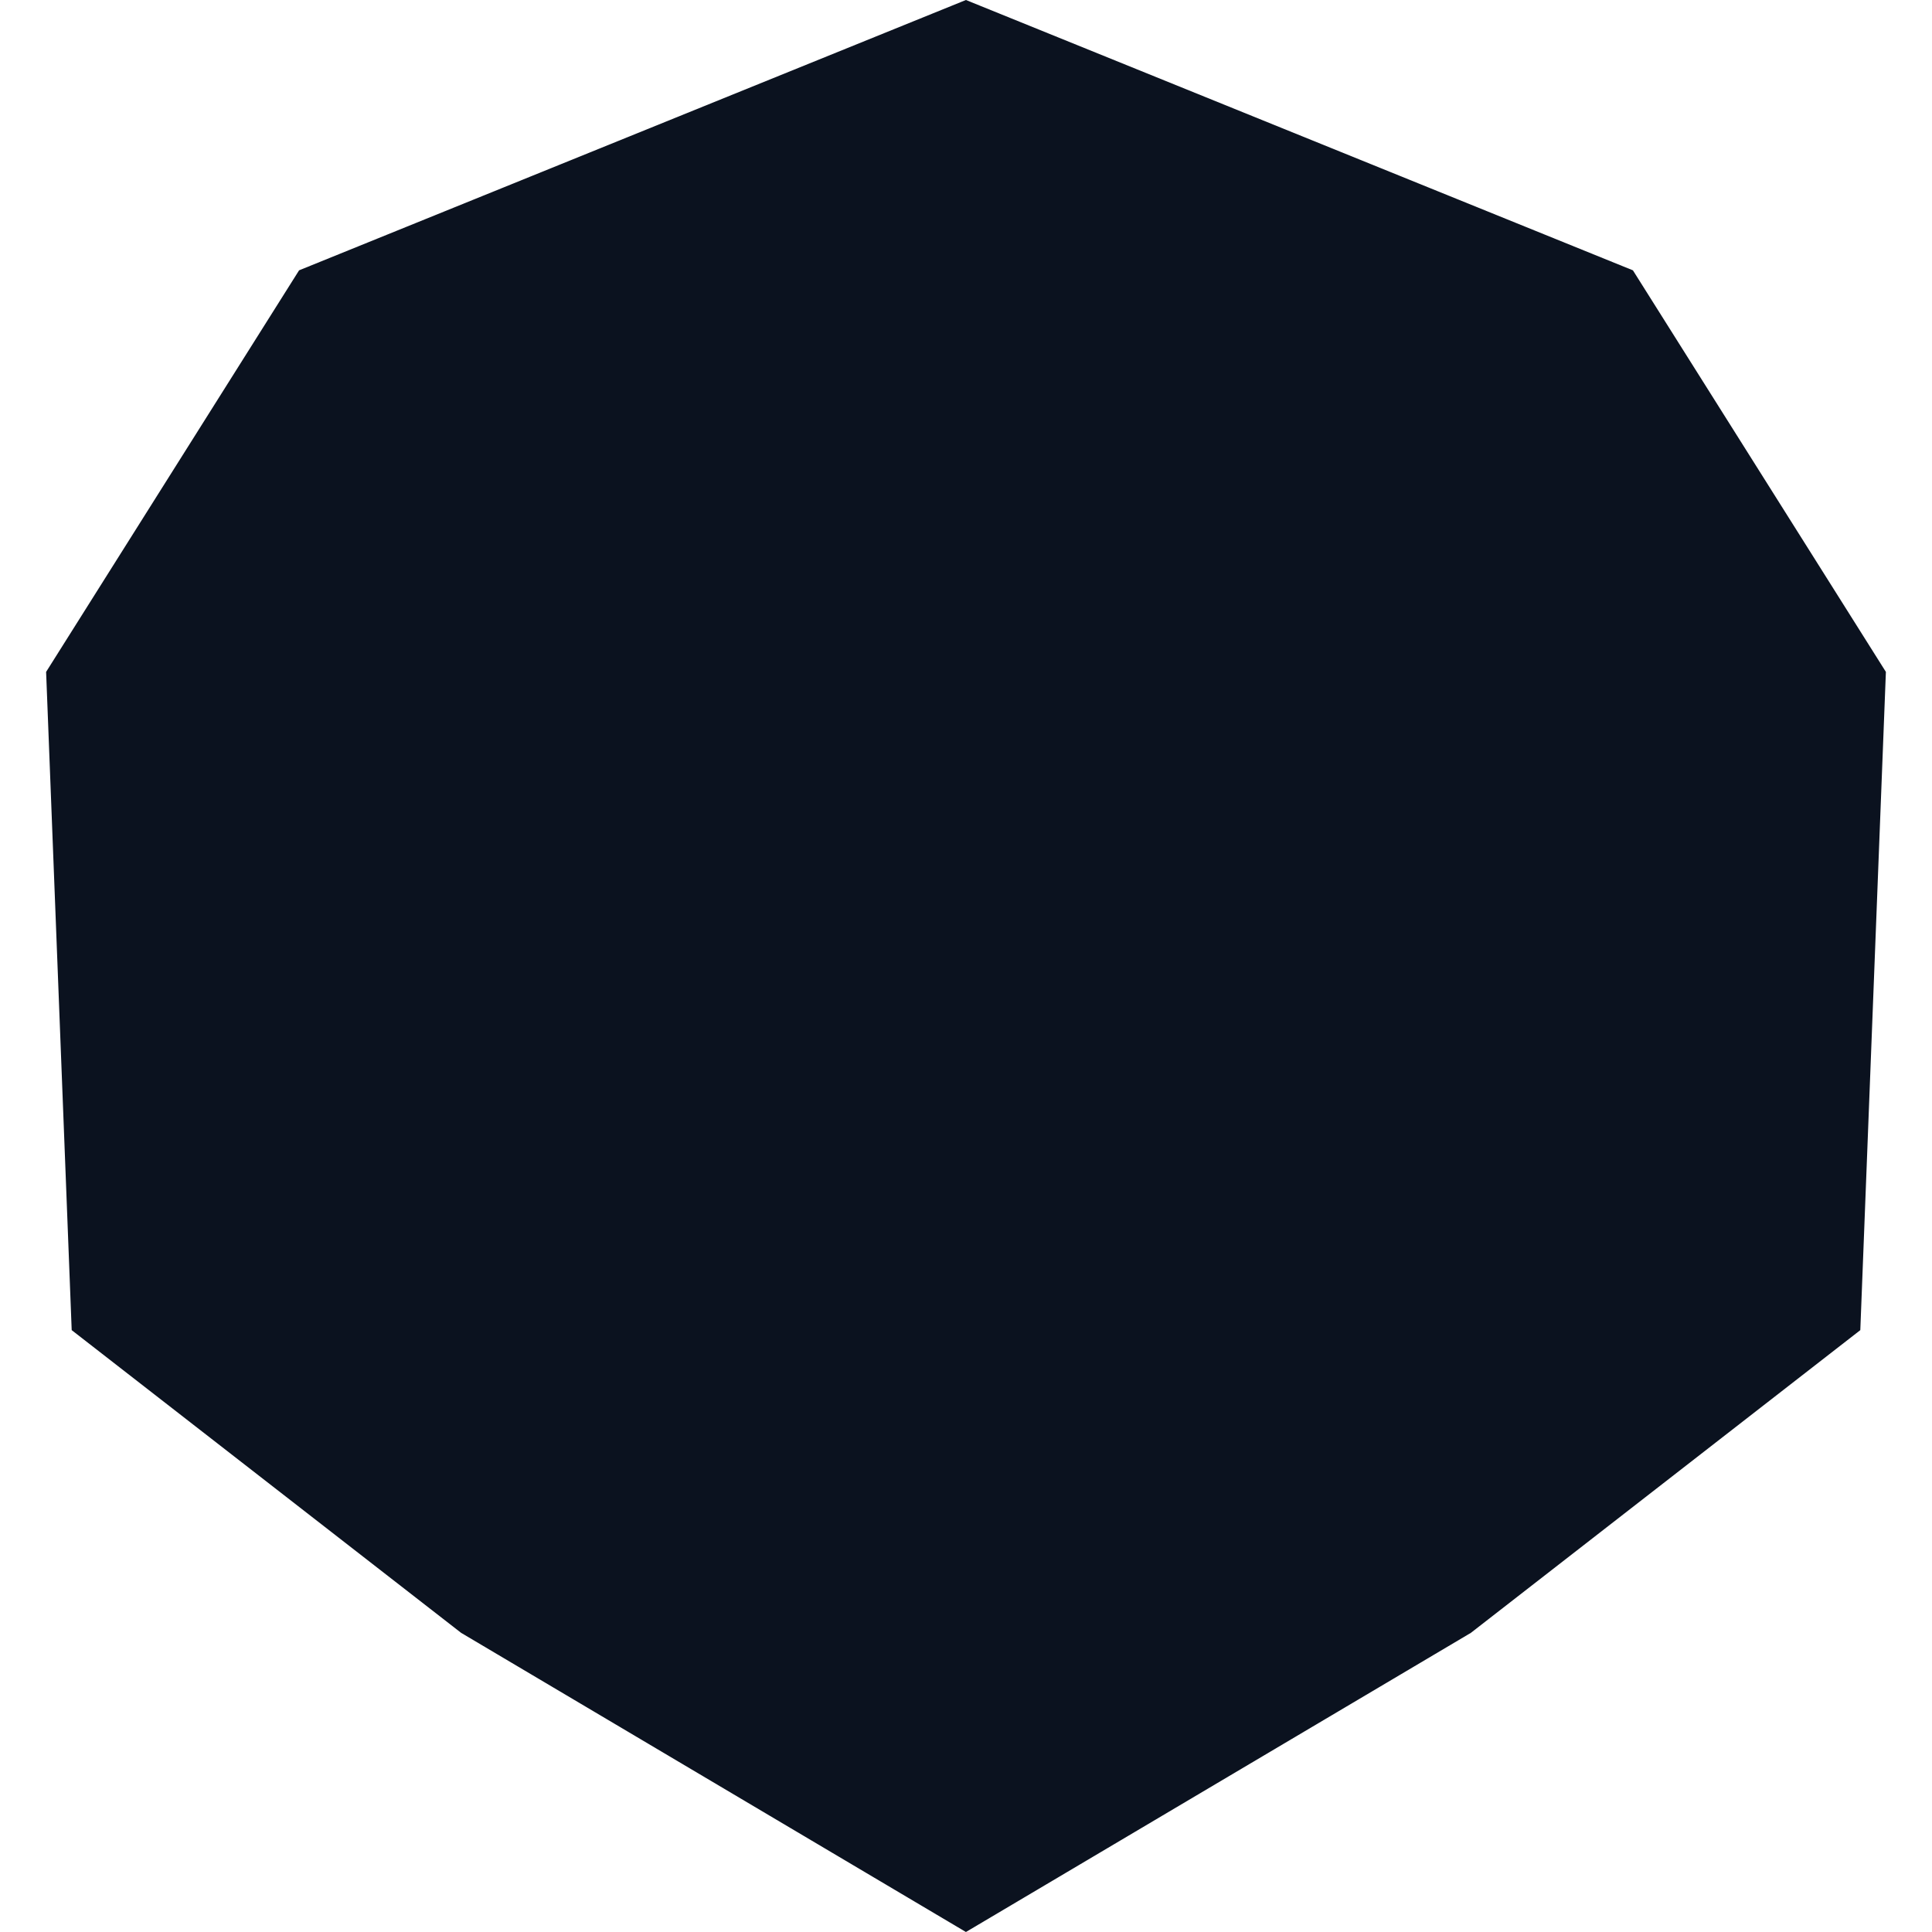
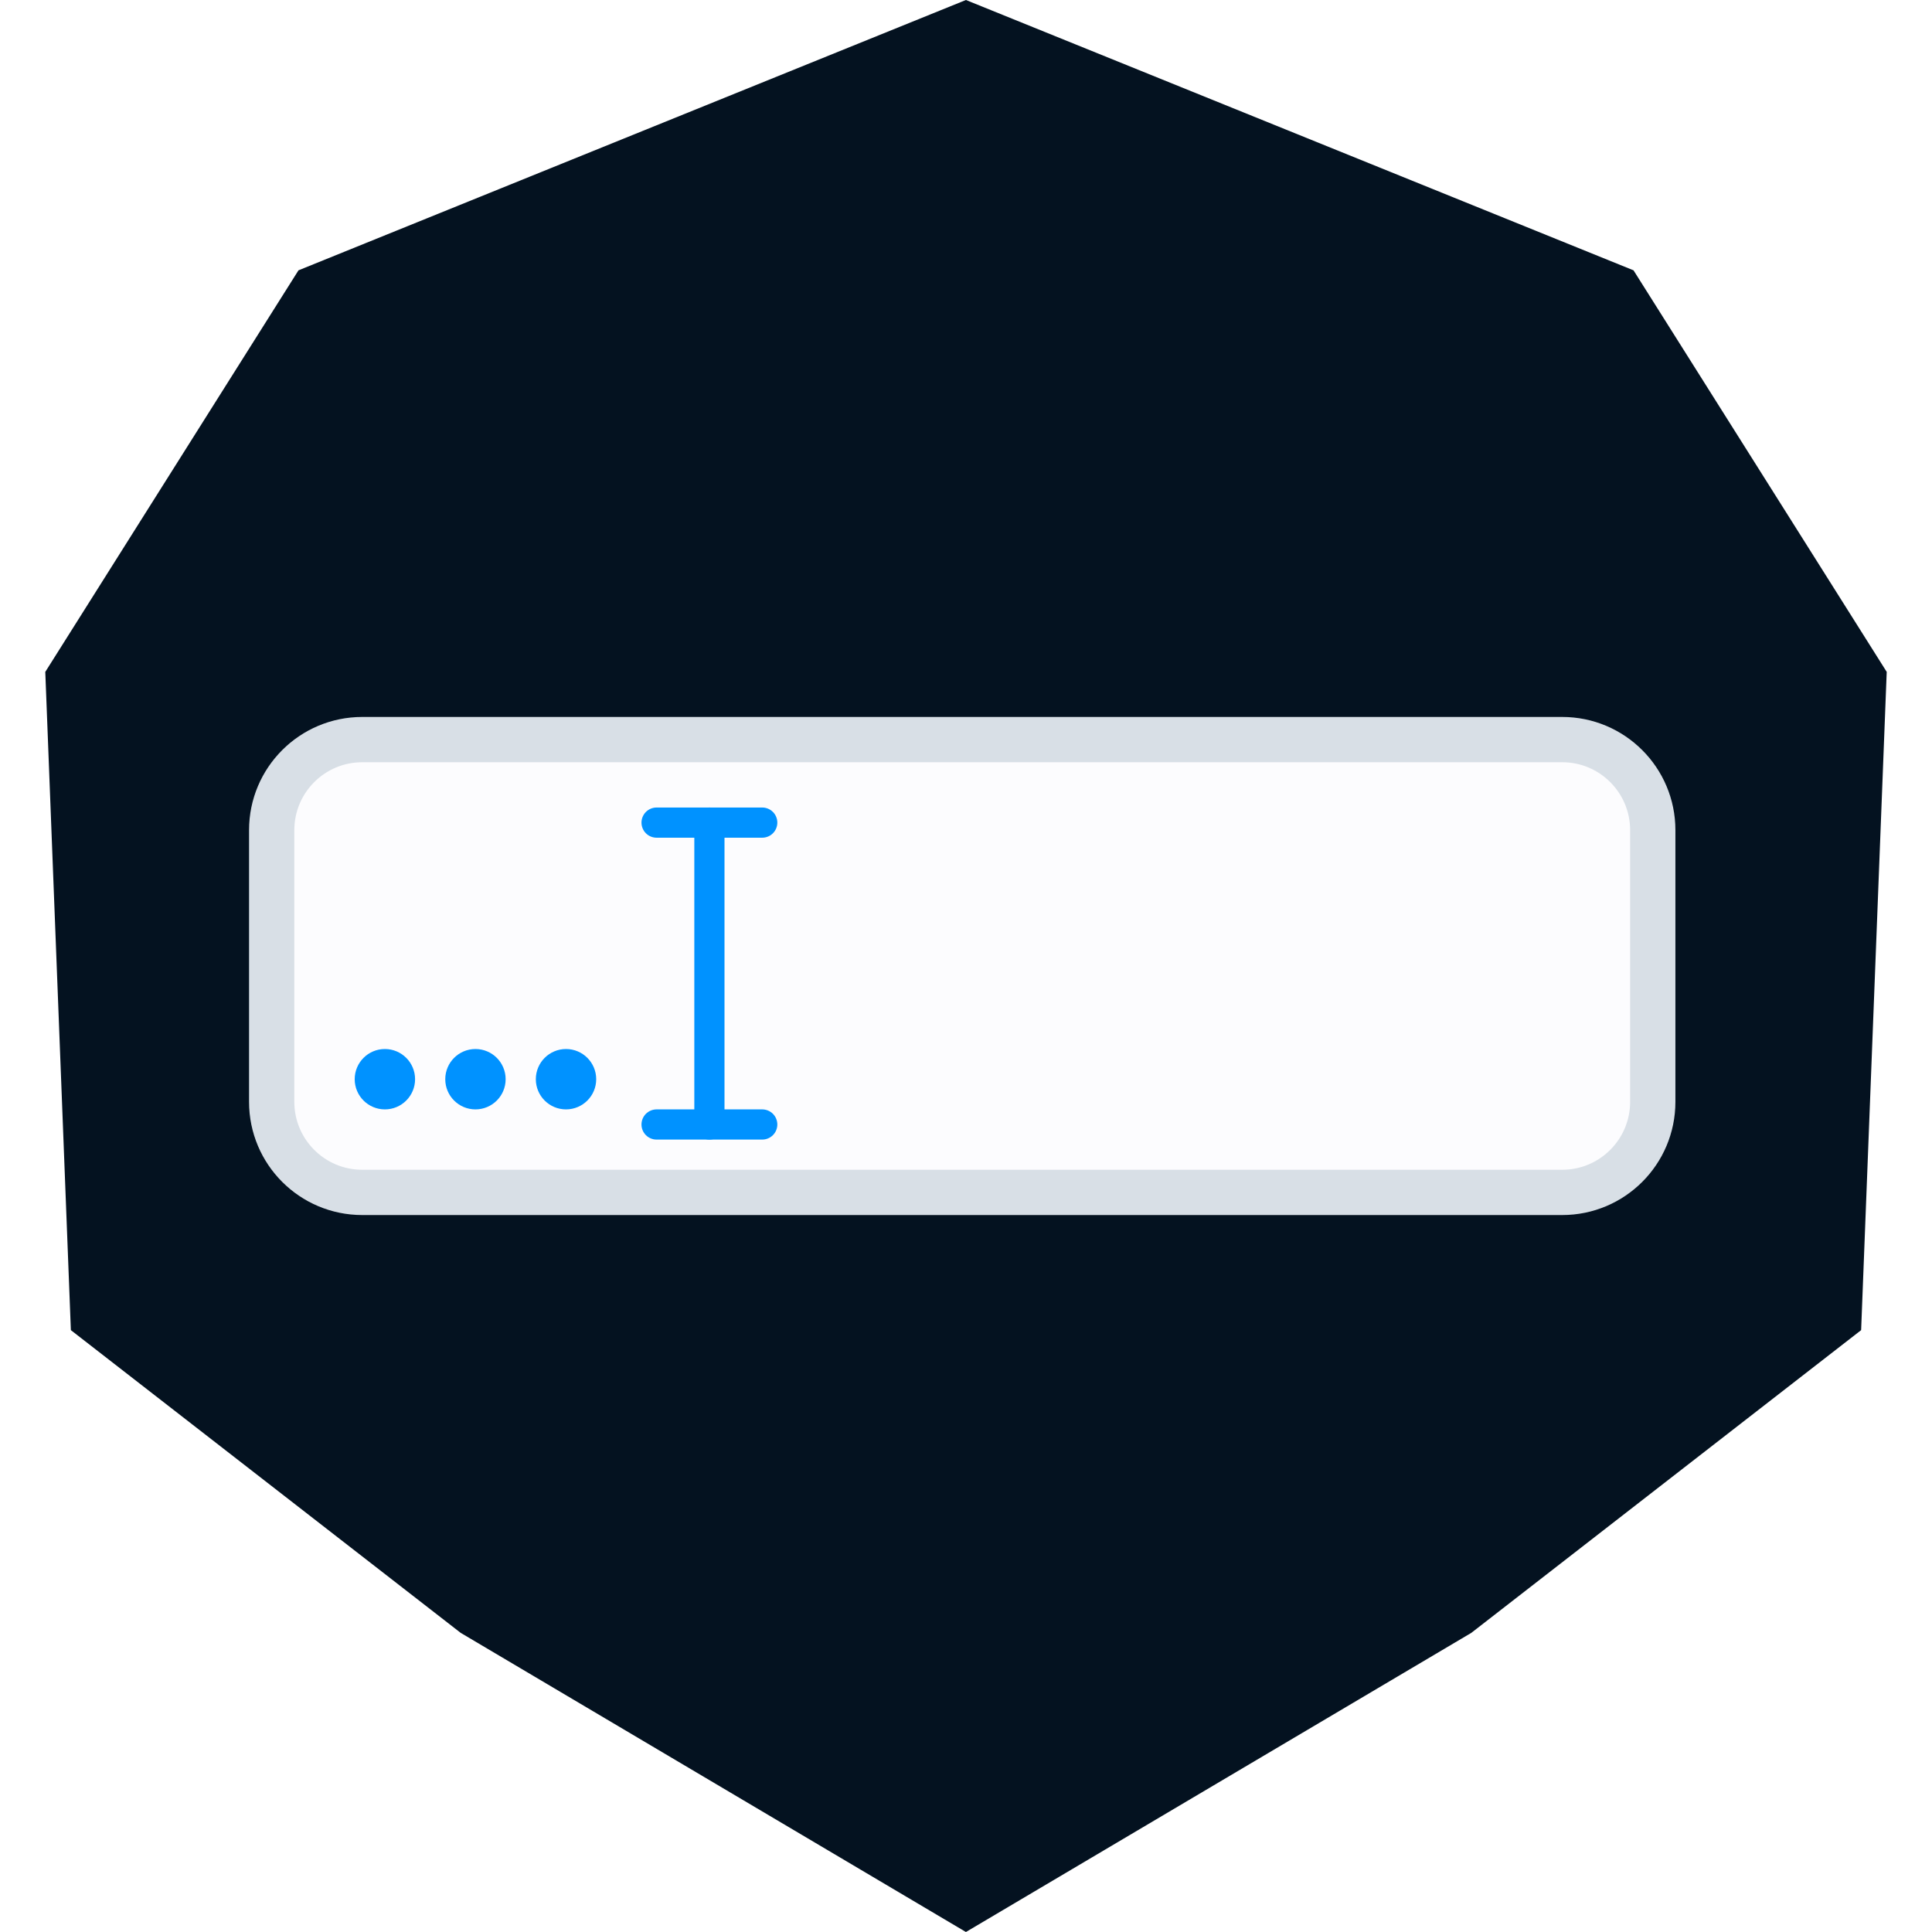
<svg xmlns="http://www.w3.org/2000/svg" viewBox="0 0 256 256">
-   <defs>
-     <clipPath id="a">
-       <path fill="none" clip-rule="evenodd" d="M127.99 0L39.63 35.82 6.11 89.03l3.39 87.22 51.6 40.11L127.99 256l66.91-39.64 51.6-40.11 3.39-87.22-33.52-53.21L127.99 0z" />
-     </clipPath>
-   </defs>
-   <g clip-path="url(#a)">
-     <path fill="#0b121f" d="M0 0h256v256H0z" />
+   <g>
+     <path fill="#041220" d="M127.99 0 39.55 35.82 6 89.03l3.39 87.22 51.65 40.11L127.99 256l66.97-39.64 51.65-40.11L250 89.03l-33.55-53.21L127.99 0z" />
+     <rect x="36" y="98" width="183" height="60" rx="12" stroke="#d8dfe6" stroke-width="6" fill="#fcfcfe" />
+     <g>
+       <path stroke="#0092ff" stroke-width="4" stroke-linecap="round" d="M87 149h14" />
+       <path stroke="#0092ff" stroke-width="4" stroke-linecap="round" d="M87 109h14" />
+       <path stroke="#0092ff" stroke-width="4" stroke-linecap="round" d="M94 149v-40" />
+     </g>
+     <circle fill="#0092ff" cx="51" cy="143" r="4" />
+     <circle fill="#0092ff" cx="63" cy="143" r="4" />
+     <circle fill="#0092ff" cx="75" cy="143" r="4" />
  </g>
</svg>
